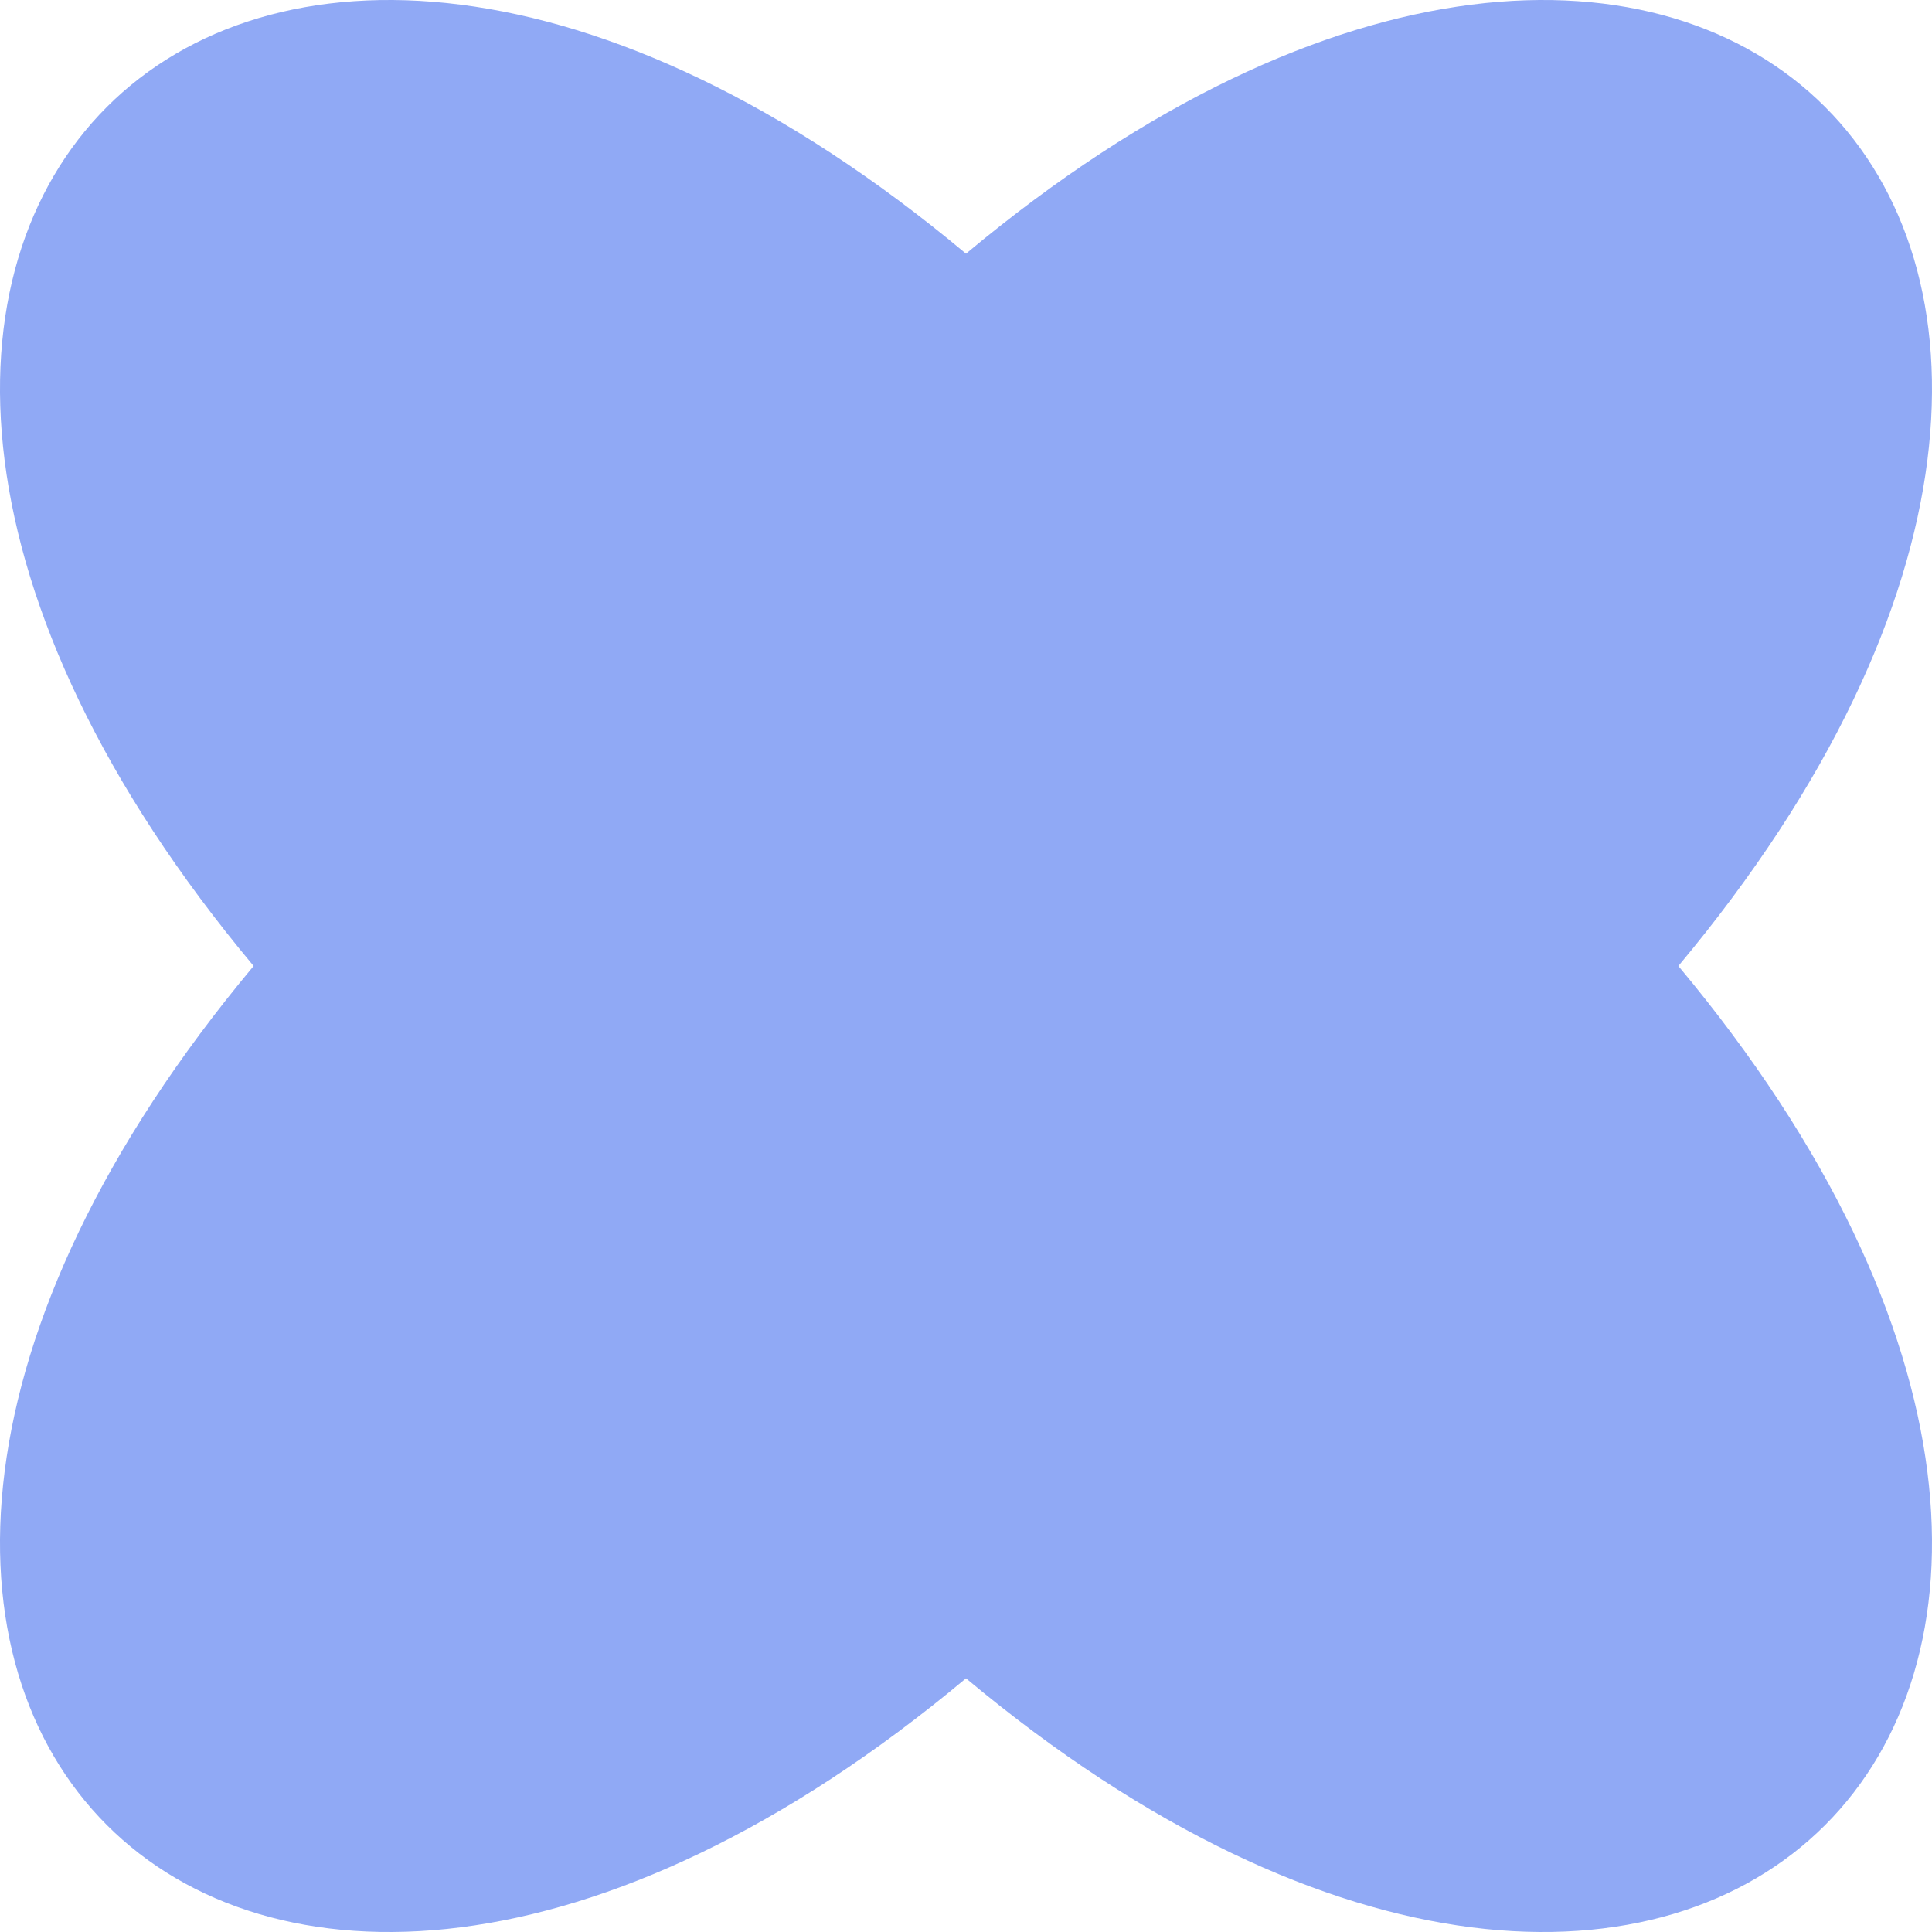
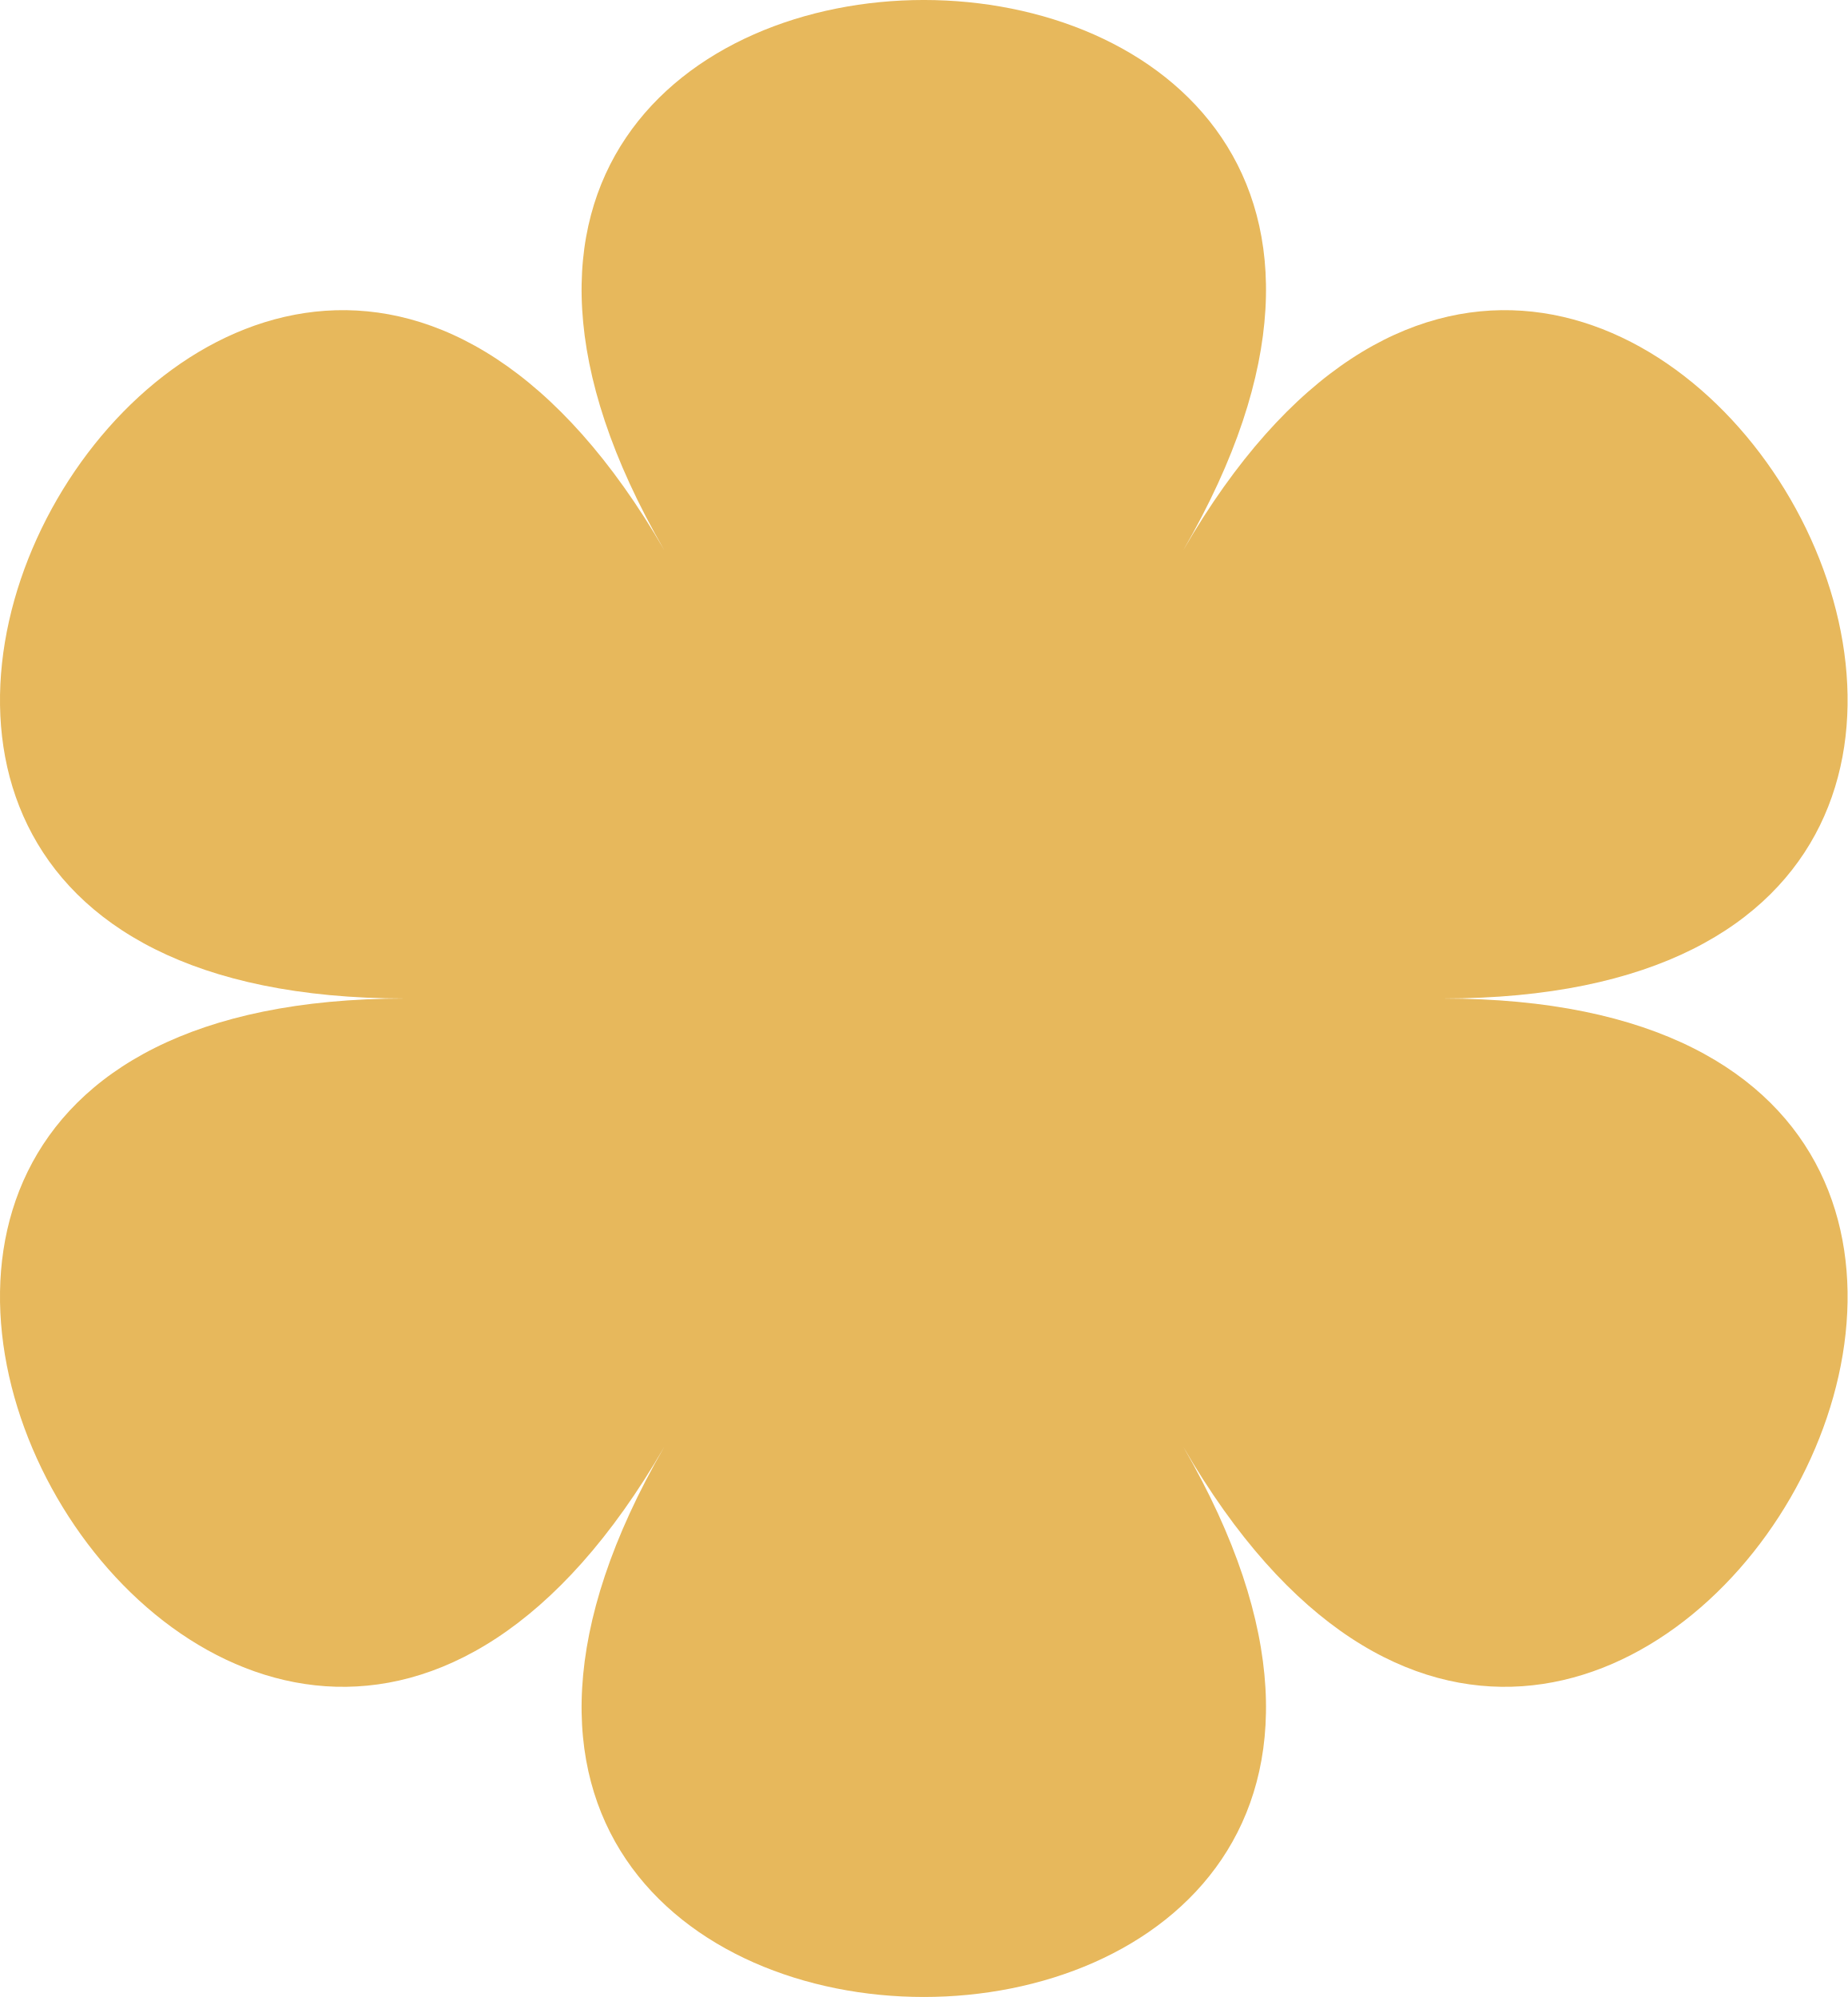
- <svg xmlns="http://www.w3.org/2000/svg" width="40" height="40" viewBox="0 0 40 40" fill="none">
-   <path d="M5.251 20C-7.388 35.127 4.873 47.389 20 34.748C35.127 47.389 47.388 35.127 34.749 20C47.388 4.874 35.127 -7.389 20 5.252C4.873 -7.389 -7.388 4.874 5.251 20Z" fill="#90A9F5" />
+ <svg xmlns="http://www.w3.org/2000/svg" width="37" height="40" viewBox="0 0 37 40" fill="none">
+   <path d="M13.304 11.021C4.804 -3.674 32.196 -3.674 23.696 11.021C32.196 -3.674 45.892 20 28.891 20C45.892 20 32.196 43.673 23.696 28.979C32.196 43.673 4.804 43.673 13.304 28.979C4.804 43.673 -8.892 20 8.109 20C-8.892 20 4.804 -3.674 13.304 11.021Z" fill="#E7B85C" />
</svg>
